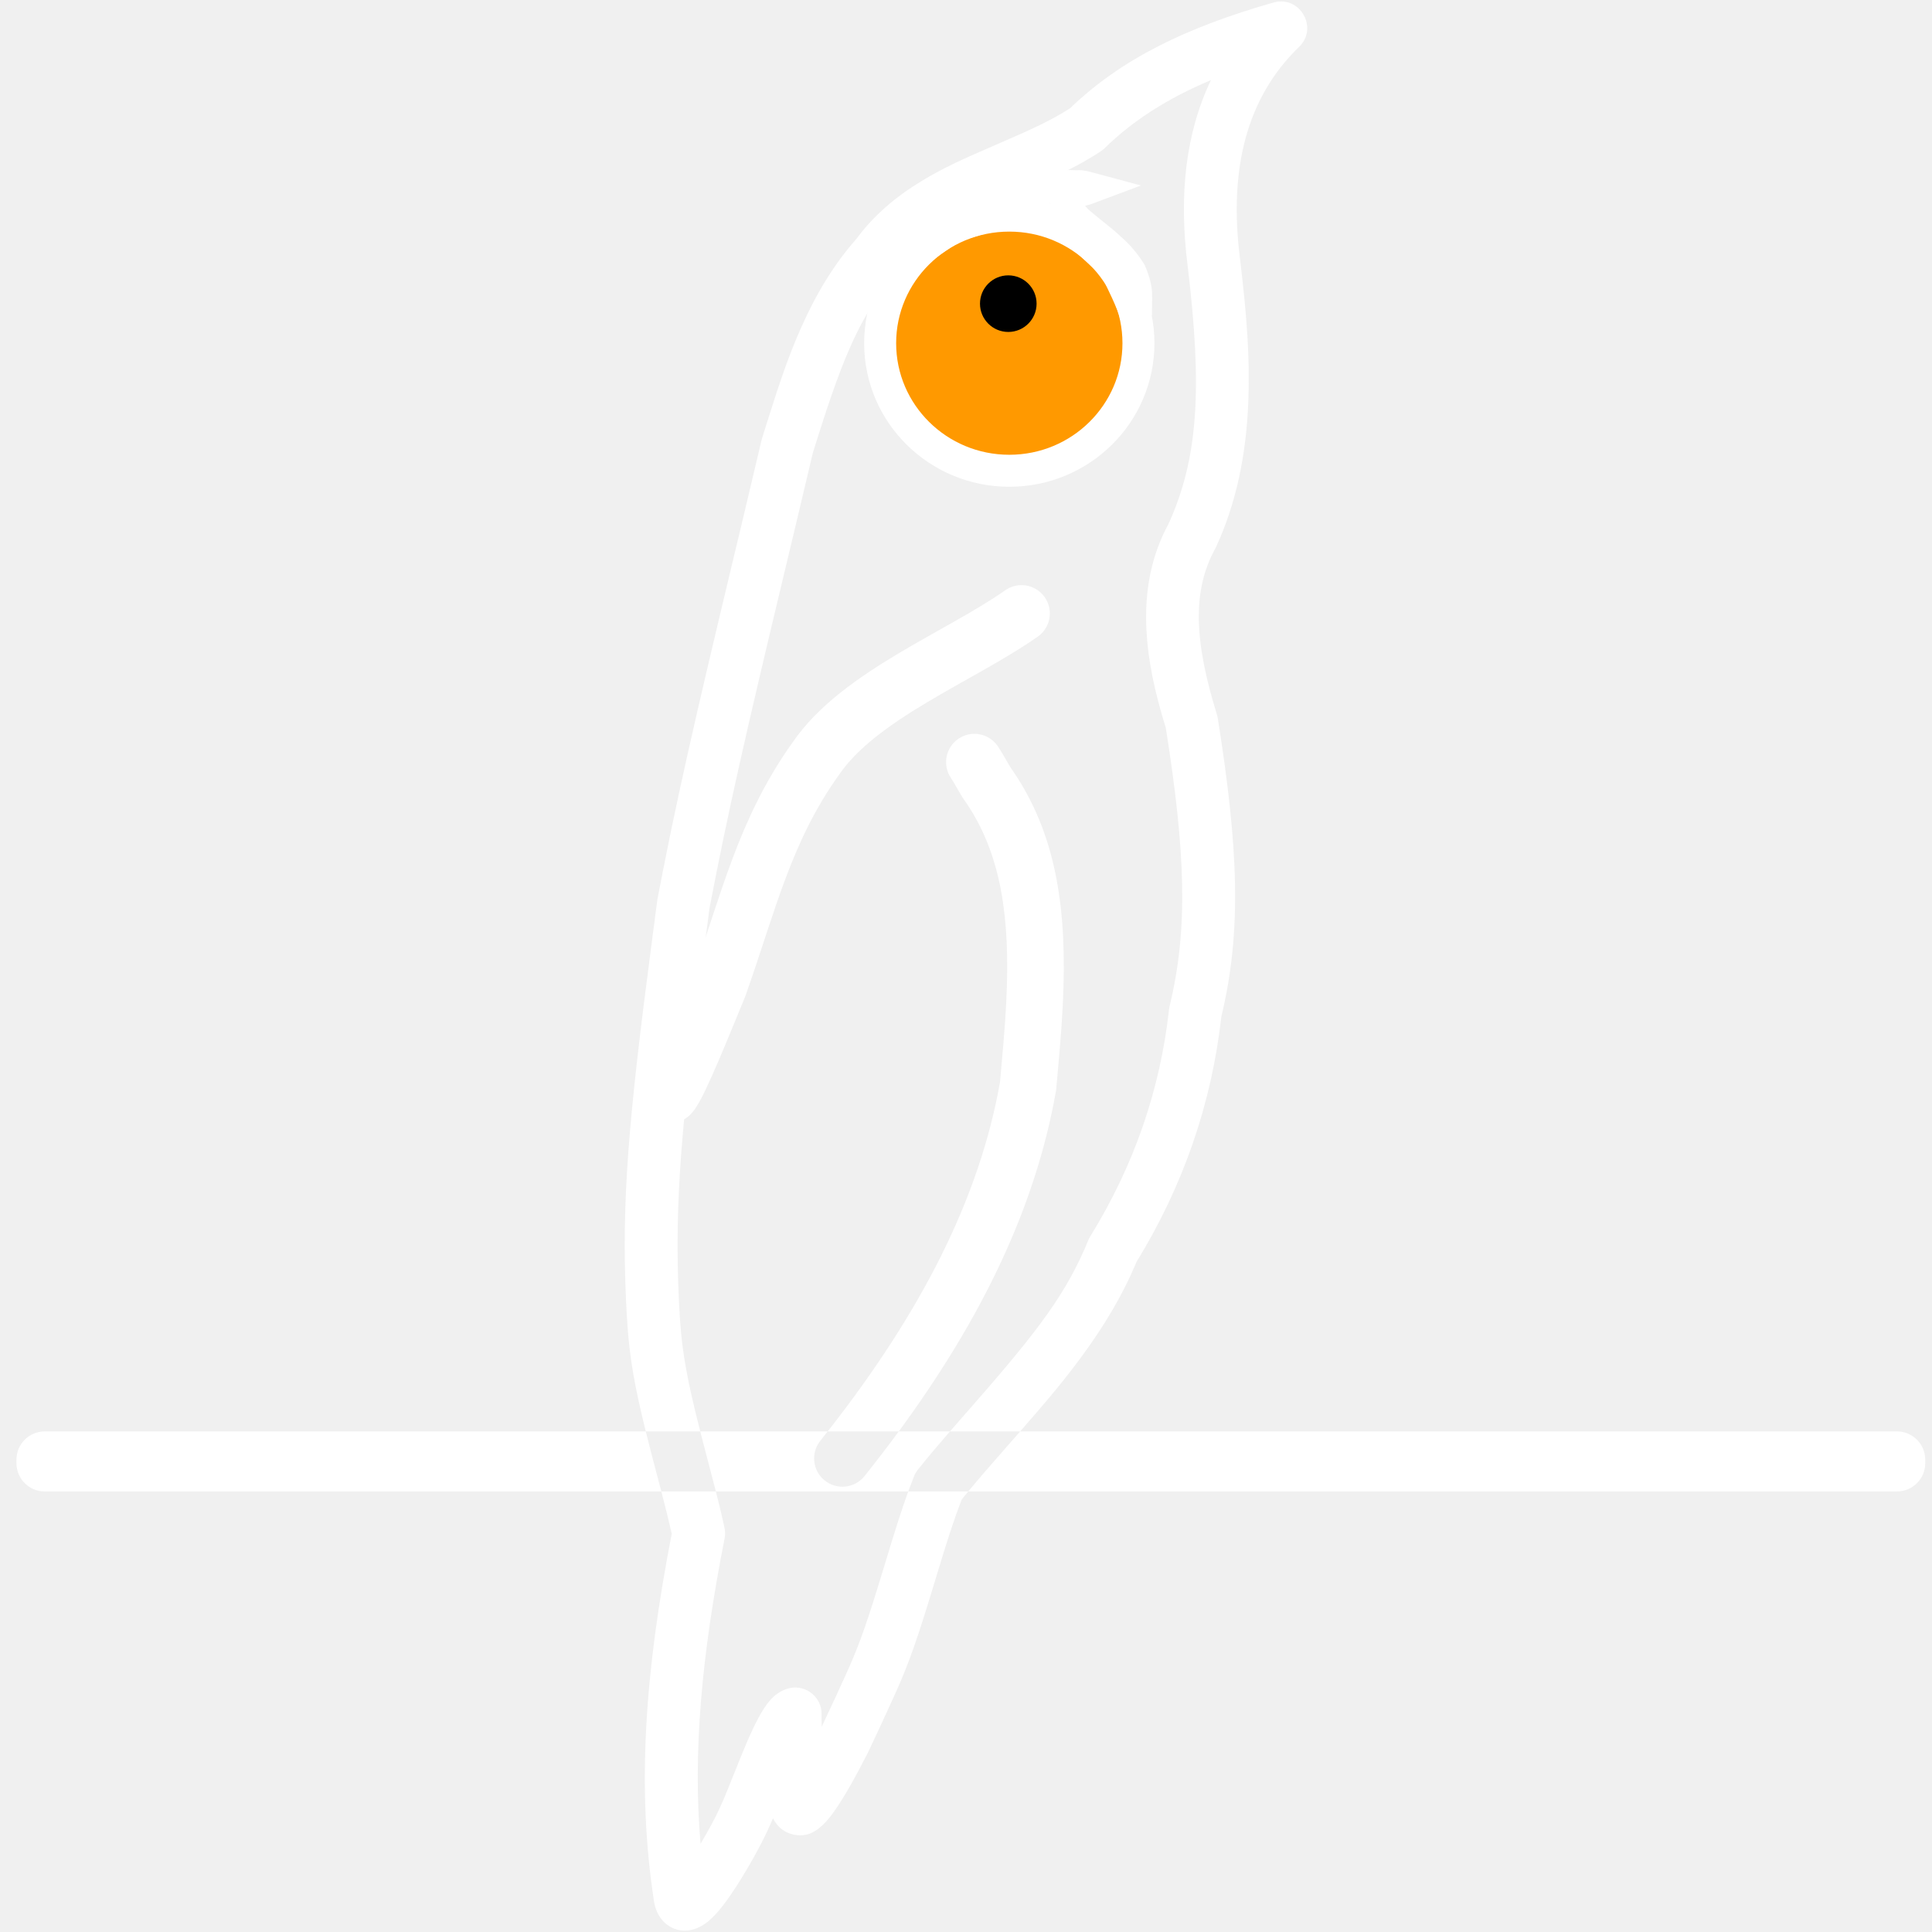
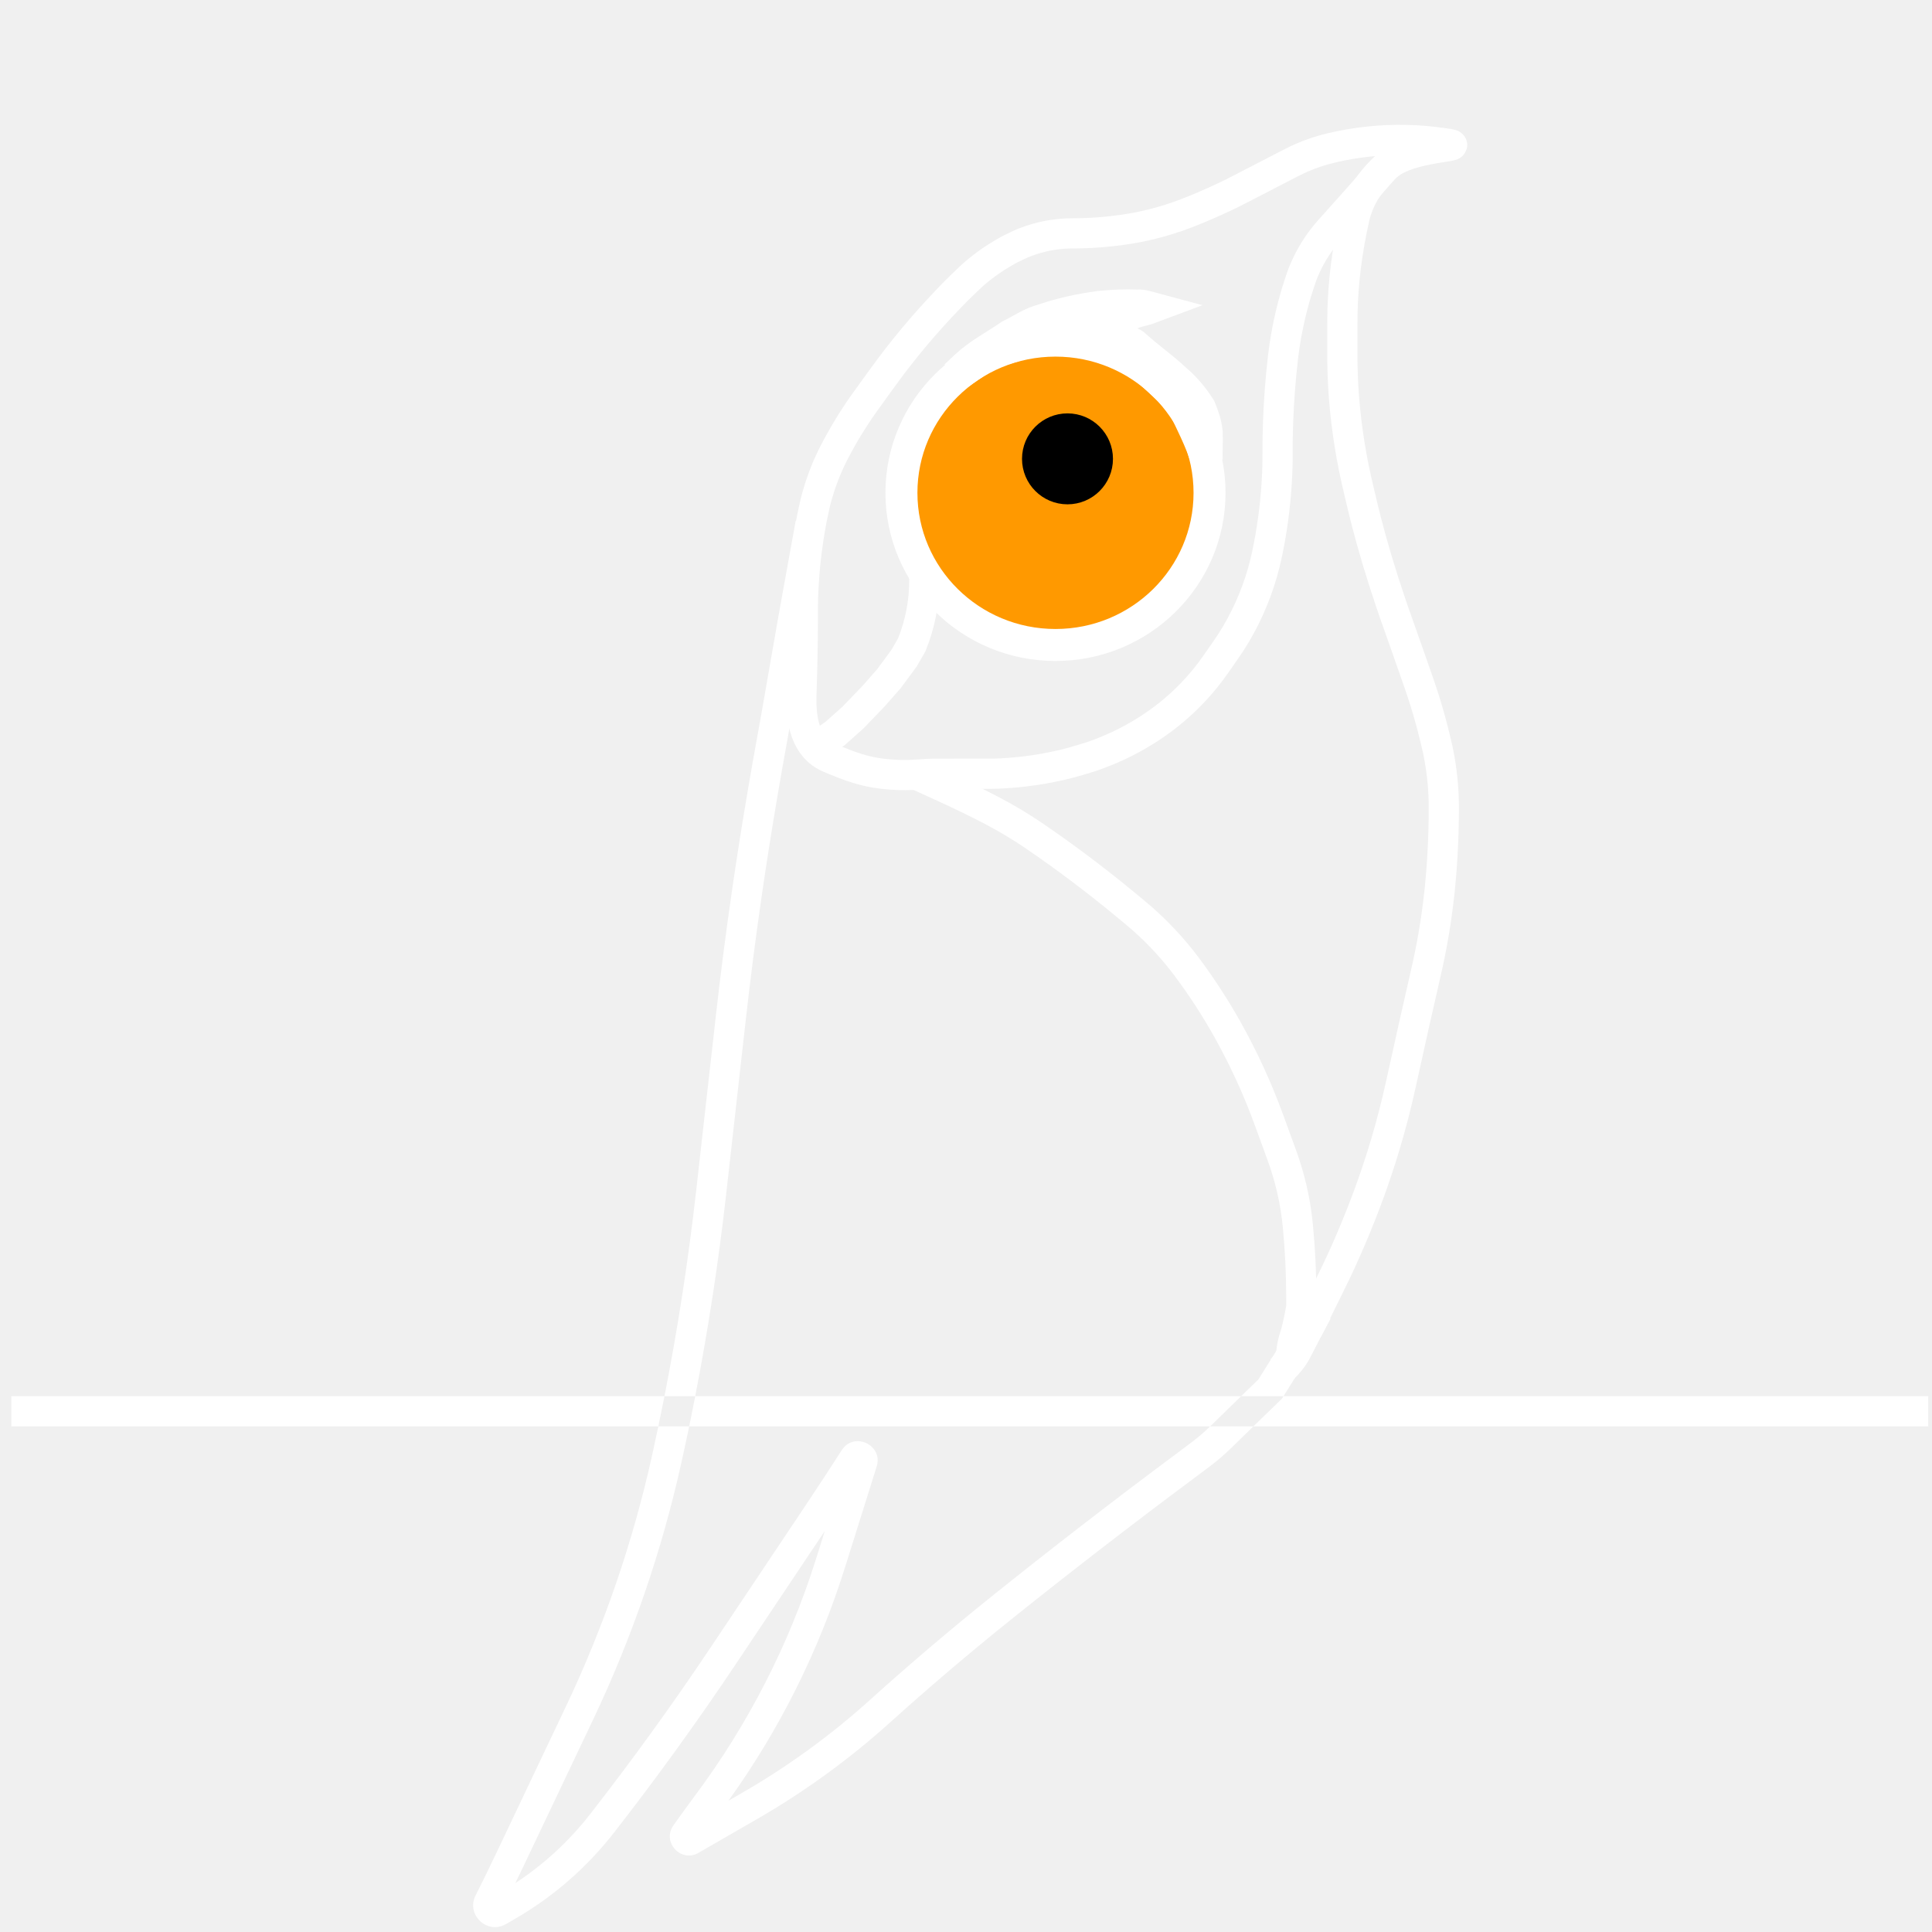
<svg xmlns="http://www.w3.org/2000/svg" width="512px" height="512px" viewBox="0 0 512 512" version="1.1">
-   <g id="icon-dark" stroke="none" fill="none" fill-rule="evenodd" stroke-width="1">
-     <g id="svg1" transform="translate(11.8606, 7.405)">
-       <path d="M242.991,389.984 C240.884,395.465 239.261,400.508 236.063,411.073 C235.919,411.549 235.919,411.549 235.774,412.026 C231.497,426.152 229.151,433.054 225.597,440.954 C223.3,446.059 221.003,451.025 218.275,456.794 L218.183,456.982 C214.849,463.521 211.833,468.943 209.14,472.715 C208.119,474.146 207.165,475.304 206.183,476.227 C203.993,478.29 201.687,479.491 198.332,478.751 C195.969,478.229 194.196,476.716 193.162,474.775 C193.102,474.663 193.045,474.551 192.993,474.438 C192.496,475.616 192.104,476.487 191.589,477.599 C189.703,481.815 185.41,489.465 181.88,494.609 C179.387,498.243 177.231,500.809 175.036,502.366 C169.122,506.56 162.3,503.292 161.399,496.098 C161.402,496.122 161.406,496.146 161.41,496.169 L161.387,495.999 L161.377,495.921 L161.367,495.837 C161.368,495.85 161.37,495.863 161.373,495.875 C156.949,466.689 158.917,436.184 166.158,399.068 C165.423,395.787 164.659,392.694 163.397,387.848 L177.855,387.848 C178.802,391.567 179.451,394.302 180.137,397.442 C180.342,398.38 180.352,399.35 180.166,400.292 C174.061,431.205 171.717,457.122 173.788,481.232 C175.891,477.693 177.864,474.012 178.841,471.813 L178.887,471.71 C179.967,469.381 180.481,468.126 183.306,461.059 C183.821,459.769 184.217,458.786 184.604,457.837 C186.331,453.603 187.673,450.586 188.992,448.117 C191.224,443.939 193.181,441.44 196.456,440.236 C201.064,438.543 205.938,441.996 205.87,446.904 C205.857,447.816 205.867,448.885 205.899,450.215 C208.471,444.77 210.651,440.052 212.83,435.209 C216.059,428.032 218.268,421.531 222.375,407.969 C222.519,407.493 222.519,407.493 222.663,407.017 C225.419,397.914 227.056,392.737 228.841,387.847 L244.737,387.847 C244.148,388.56 243.572,389.265 242.991,389.984 Z M159.277,371.934 C160.05,375.057 160.935,378.488 161.951,382.339 C162.028,382.631 162.028,382.631 162.105,382.923 C162.59,384.76 163.016,386.384 163.397,387.848 L0,387.846 C-4.142,387.846 -7.5,384.489 -7.5,380.346 L-7.5,379.434 C-7.5,375.292 -4.142,371.934 0,371.934 Z M239.889,371.935 C236.345,376.018 234.002,378.811 231.395,382.064 C230.952,382.617 230.596,383.233 230.338,383.892 C229.812,385.237 229.321,386.531 228.841,387.847 L177.855,387.848 C177.261,385.517 176.551,382.799 175.642,379.352 C175.565,379.06 175.565,379.06 175.488,378.768 C174.842,376.319 174.252,374.051 173.713,371.934 L207.492,371.934 C206.844,372.76 206.191,373.586 205.53,374.414 C202.947,377.652 203.477,382.371 206.715,384.954 C209.953,387.537 214.672,387.007 217.256,383.769 C220.413,379.811 223.438,375.868 226.327,371.934 Z M490.848,371.934 C494.99,371.934 498.348,375.292 498.348,379.434 L498.348,380.346 C498.348,384.489 494.99,387.846 490.848,387.846 L244.737,387.847 C247.452,384.558 250.455,381.092 255.588,375.249 C255.749,375.065 255.749,375.065 255.911,374.882 C256.819,373.848 257.679,372.868 258.496,371.934 L490.848,371.934 Z M332.394,5.037 C318.512,18.433 313.756,37.404 316.736,61.02 L316.741,61.061 C318.64,76.866 319.394,87.909 318.956,99.029 C318.396,113.26 315.747,125.893 310.438,137.489 C310.365,137.65 310.285,137.808 310.199,137.963 C303.988,149.196 304.654,162.694 310.63,181.934 C310.729,182.253 310.805,182.58 310.858,182.91 C316.344,217.391 317.238,239.425 311.811,261.995 C309.204,285.177 301.658,306.92 289.309,327.041 C285.703,335.708 280.815,343.949 274.437,352.561 C270.059,358.472 266.187,363.138 258.496,371.934 L239.889,371.935 C241.371,370.227 243.062,368.294 245.071,366.008 C245.232,365.825 245.232,365.825 245.394,365.641 C263.631,344.885 270.868,335.112 276.57,321.232 C276.715,320.879 276.889,320.537 277.09,320.212 C288.605,301.577 295.585,281.504 297.952,260.048 C297.985,259.748 298.038,259.451 298.109,259.158 C303.07,238.795 302.293,218.316 297.1,185.554 C294.082,175.757 292.349,167.5 291.951,159.445 C291.443,149.169 293.233,139.843 297.802,131.455 L297.709,131.662 L297.948,131.188 C297.899,131.277 297.85,131.366 297.802,131.455 L297.709,131.662 C305.868,113.839 306.677,95.164 302.955,63.689 L302.846,62.772 C300.517,44.315 302.356,27.774 309.068,13.816 C297.638,18.632 288.478,24.432 280.848,31.888 C280.518,32.21 280.157,32.5 279.77,32.751 C273.97,36.52 269.032,38.897 257.946,43.674 C257.772,43.748 257.772,43.748 257.599,43.823 C239.61,51.574 232.381,55.946 226.177,64.445 C226.046,64.625 225.906,64.798 225.759,64.964 C216.726,75.144 211.893,86.035 204.716,108.898 C204.595,109.284 204.468,109.688 204.318,110.167 C204.12,110.802 204.12,110.802 203.92,111.438 C203.765,111.933 203.647,112.311 203.536,112.666 C202.156,118.554 200.705,124.675 198.89,132.271 C198.2,135.161 197.71,137.21 196.374,142.788 C185.638,187.624 181.005,208.003 176.176,233.214 C175.789,236.212 175.506,238.375 174.72,244.354 C168.685,290.252 166.874,311.147 168.033,336.681 C168.127,338.763 168.246,340.827 168.389,342.872 C168.997,351.53 170.38,358.846 173.713,371.934 L159.277,371.934 C156.353,360.113 155.046,352.723 154.424,343.851 C154.272,341.69 154.147,339.512 154.047,337.316 C152.839,310.687 154.698,289.239 160.839,242.529 C161.643,236.416 161.92,234.302 162.32,231.205 C162.338,231.064 162.36,230.924 162.387,230.785 C167.284,205.202 171.944,184.692 182.759,139.528 C184.094,133.952 184.584,131.905 185.273,129.018 C187.109,121.332 188.572,115.164 189.964,109.22 C190.003,109.052 190.049,108.886 190.1,108.721 C190.235,108.293 190.369,107.863 190.56,107.254 C190.759,106.618 190.759,106.618 190.959,105.982 C191.109,105.5 191.237,105.094 191.359,104.705 C195.016,93.055 197.319,86.47 200.433,79.453 C204.493,70.303 209.194,62.592 215.097,55.897 C219.645,49.742 225.356,44.818 232.465,40.518 C237.758,37.318 242.297,35.172 252.059,30.966 C252.233,30.891 252.233,30.891 252.406,30.816 C262.466,26.482 266.968,24.329 271.721,21.281 C285.287,8.238 302.425,-0.116 325.613,-6.731 C332.621,-8.731 337.638,-0.024 332.394,5.037 Z M252.608,190.416 C253.308,191.469 253.793,192.283 254.807,194.052 C254.813,194.062 254.813,194.062 254.818,194.071 C255.376,195.044 255.626,195.474 255.927,195.967 C266.953,211.619 270.695,230.06 269.972,254.246 C269.77,261.018 269.339,266.873 268.341,277.939 C268.269,278.743 268.269,278.743 268.196,279.544 C268.139,280.185 268.095,280.667 268.053,281.137 L268.025,281.454 L267.969,281.768 C262.567,312.45 248.395,341.893 226.327,371.934 L207.492,371.934 C232.141,340.51 247.656,310.367 253.151,279.377 C253.182,279.029 253.216,278.652 253.257,278.196 C253.329,277.395 253.329,277.395 253.402,276.593 C254.373,265.815 254.788,260.18 254.979,253.798 C255.619,232.356 252.425,216.836 243.422,204.232 L243.264,204.011 L243.122,203.779 C242.728,203.132 242.431,202.624 241.806,201.534 C241.801,201.525 241.801,201.525 241.796,201.515 C240.944,200.031 240.572,199.405 240.114,198.717 C237.822,195.267 238.761,190.612 242.211,188.32 C245.661,186.027 250.316,186.966 252.608,190.416 Z" id="Combined-Shape" fill="#FFFFFF" />
-       <path d="M258.853,155.161 C242.511,166.658 215.83,176.786 204.323,193.648 C190.756,212.631 186.493,231.852 178.608,254.034 C174.869,263.009 168.037,280.29 165.784,282.66" id="path3" stroke="#FFFFFF" stroke-width="15" stroke-linecap="round" />
-       <ellipse id="path5" stroke="#FFFFFF" stroke-width="8.477" fill="#FF9900" cx="255.614" cy="83.543" rx="34.226" ry="33.809" />
-       <circle id="path6" stroke="#000000" stroke-width="4.102" fill="#000000" cx="255.346" cy="73.066" r="5.449" />
-       <path d="M235.666,55.472 C238.6,52.71 242.267,50.841 245.583,48.556 C247.977,47.387 250.199,45.809 252.805,45.138 C256.855,43.728 261.069,42.838 265.31,42.25 C268.085,41.982 270.865,41.81 273.653,41.955 C274.699,41.835 275.689,42.158 276.686,42.426 C275.037,43.047 273.238,43.184 271.711,44.11 C271.012,44.826 270.592,45.914 270.607,46.923 C270.922,48.579 272.365,49.636 273.354,50.905 C276.261,53.551 279.523,55.789 282.38,58.5 C284.483,60.282 286.247,62.437 287.719,64.761 C288.426,66.476 289.052,68.272 289.205,70.141 C289.295,71.99 289.135,74.394 289.194,76.251 C288.074,72.216 285.473,67.375 283.613,63.205 C280.178,60.065 276.814,56.813 273.335,53.743 C269.609,52.342 265.905,50.809 262.164,49.489 C258.245,49.559 254.31,49.528 250.401,49.661 C247.056,50.739 243.653,51.682 240.345,52.844 L233.38,57.624 L235.666,55.472 Z" id="path7" stroke="#FFFFFF" stroke-width="8.477" />
+   <g id="icon" stroke="none" fill="none" fill-rule="evenodd" stroke-width="1">
+     <g id="Group" transform="translate(126, 35)">
+       <g id="icon" transform="translate(-80, -35)">
+         <g id="Group" transform="translate(192.8876, 80.927)">
+           <ellipse id="path5" stroke="#FFFFFF" stroke-width="8.477" fill="#FF9900" cx="40.827" cy="49.671" rx="40.827" ry="40.329" />
+           <circle id="path6" stroke="#000000" stroke-width="4.102" fill="#000000" cx="44.008" cy="40.673" r="10" />
+           <path d="M17.032,16.187 C20.533,12.892 24.907,10.662 28.861,7.937 C31.718,6.543 34.368,4.66 37.476,3.859 C42.308,2.177 47.335,1.115 52.393,0.414 C55.703,0.095 59.02,-0.11 62.345,0.063 C63.593,-0.08 64.774,0.305 65.964,0.625 C63.997,1.365 61.85,1.529 60.028,2.633 C59.195,3.488 52.376,4.79 52.393,5.994 C52.769,7.969 60.809,9.225 61.988,10.739 C65.457,13.894 69.347,16.565 72.755,19.799 C75.264,21.924 77.368,24.495 79.124,27.267 C79.967,29.312 80.714,31.454 80.897,33.684 C81.004,35.89 80.813,38.758 80.884,40.973 C79.547,36.16 76.445,30.385 74.226,25.411 C70.129,21.666 66.116,17.786 61.966,14.124 C57.521,12.452 53.103,10.624 48.64,9.049 C43.966,9.133 39.272,9.096 34.609,9.254 C30.619,10.54 26.56,11.665 22.613,13.052 L14.305,18.753 L17.032,16.187 Z" id="path7" stroke="#FFFFFF" stroke-width="8.477" />
+         </g>
+       </g>
+       <path d="M200.358,348.665 C198.617,350.368 196.739,351.987 194.726,353.524 C193.911,354.145 192.448,355.242 190.326,356.821 C174.008,368.967 157.999,381.327 142.304,393.902 L142.285,393.916 C131.207,402.792 120.39,411.987 109.847,421.492 C99.064,431.212 87.288,439.769 74.713,447.022 L59.109,456.02 C54.427,458.72 49.353,453.164 52.465,448.746 C54.304,446.134 56.179,443.548 58.09,440.988 C72.291,421.964 83.176,400.679 90.287,378.029 L92.58,370.724 L68.998,406 C58.773,421.295 47.992,436.21 36.677,450.717 C29.5,459.917 20.619,467.65 10.518,473.493 L8.08,474.904 C3.108,477.78 -2.557,472.422 0.037,467.297 C1.819,463.776 3.557,460.233 5.25,456.668 L23.941,417.311 C34.035,396.057 41.701,373.734 46.795,350.763 C47.368,348.178 47.925,345.591 48.468,343 L56.639,343.001 C55.984,346.17 55.306,349.335 54.605,352.494 C49.382,376.052 41.519,398.946 31.168,420.743 L12.477,460.1 C11.851,461.418 11.219,462.733 10.574,464.042 C18.12,459.093 24.806,452.928 30.369,445.796 C41.564,431.444 52.231,416.687 62.347,401.554 L87.588,363.798 C90.79,359.008 93.946,354.186 97.054,349.335 C100.303,344.264 108.125,347.918 106.322,353.664 L97.919,380.425 C90.977,402.539 80.568,423.4 67.048,442.207 L70.716,440.092 C82.805,433.12 94.125,424.894 104.49,415.55 C115.149,405.942 126.084,396.645 137.283,387.673 L137.302,387.658 C153.072,375.023 169.156,362.606 185.549,350.404 C187.647,348.842 189.091,347.76 189.873,347.163 C191.608,345.84 193.219,344.452 194.708,343.001 L206.163,343 C204.304,344.809 202.378,346.689 200.358,348.665 Z M50.092,335.001 C49.567,337.67 49.025,340.337 48.468,343 L-123,343 L-123,335 Z M202.915,335 C200.337,337.504 197.645,340.128 194.765,342.946 C194.746,342.964 194.727,342.982 194.708,343.001 L56.639,343.001 C57.19,340.337 57.724,337.67 58.243,335 Z M385,335 L385,343 L206.163,343 C208.671,340.557 211.058,338.243 213.387,335.993 L213.741,335.651 L214.001,335.237 L214.148,335 L385,335 Z M84.88,102.978 L92.749,104.42 L91.555,110.94 C89.264,123.444 87.042,135.961 84.887,148.489 C84.104,153.042 83.298,157.592 82.468,162.137 C81.643,166.651 80.848,171.171 80.082,175.695 L79.816,177.264 C78.444,185.37 77.165,193.493 75.978,201.629 C74.353,212.771 72.911,223.939 71.653,235.129 L66.445,281.434 C64.425,299.394 61.689,317.264 58.243,335 L50.092,335.001 C53.637,316.972 56.441,298.803 58.495,280.54 L63.703,234.235 C64.971,222.958 66.424,211.703 68.062,200.474 C69.257,192.278 70.546,184.095 71.929,175.928 L72.194,174.36 C72.966,169.801 73.767,165.248 74.598,160.699 C75.423,156.181 76.225,151.659 77.003,147.133 C79.162,134.576 81.39,122.031 83.686,109.499 L84.88,102.978 Z M219.567,310.687 L226.63,314.445 L224.472,318.5 L224.406,318.624 L224.331,318.744 L214.148,335 L202.915,335 C204.472,333.487 205.988,332.018 207.48,330.577 L217.476,314.617 L219.567,310.687 Z" id="Combined-Shape" fill="#FFFFFF" />
+       <path d="M256.627,2.947 C252.859,2.455 250.975,2.21 246.894,2.106 C240.105,1.934 233.323,2.647 226.718,4.226 C224.106,4.851 221.552,5.697 219.084,6.756 C217.497,7.437 215.686,8.376 212.064,10.254 L210.591,11.018 L208.751,11.972 C203.599,14.643 201.023,15.979 198.807,17.035 C196.831,17.978 194.833,18.877 192.817,19.731 C190.568,20.683 189.808,20.976 188.288,21.561 C186.878,22.104 186.173,22.375 184.012,23.061 C182.01,23.697 179.982,24.249 177.934,24.716 C175.724,25.219 174.979,25.343 173.488,25.589 C171.989,25.837 171.239,25.961 168.976,26.224 C165.399,26.638 161.801,26.846 158.2,26.846 C154.54,26.846 150.904,27.43 147.429,28.577 C145.439,29.233 144.807,29.531 143.543,30.127 C142.148,30.784 141.45,31.113 139.459,32.291 C137.49,33.455 135.604,34.755 133.815,36.181 C132.006,37.624 131.45,38.159 130.339,39.229 C127.907,41.572 126.69,42.744 123.231,46.446 C120.066,49.833 117.024,53.334 114.111,56.941 C110.917,60.898 109.197,63.274 105.758,68.025 C103.356,71.345 102.154,73.005 100.818,75.039 C98.728,78.219 96.807,81.508 95.064,84.891 C93.309,88.297 91.88,91.862 90.795,95.537 C90.126,97.805 89.953,98.617 89.609,100.241 C89.039,102.924 88.754,104.265 88.167,108.211 C87.623,111.875 87.236,115.561 87.007,119.258 C86.761,123.238 86.761,124.568 86.761,127.227 C86.761,130.317 86.761,131.862 86.693,136.501 C86.633,140.629 86.531,144.757 86.39,148.883 C86.231,153.524 86.436,162.509 93.525,165.715 C94.014,165.936 94.527,166.155 95.063,166.373 C99.281,168.084 102.907,169.468 107.795,170.044 C114.517,170.836 118.015,170.07 121.072,170.062 C123.787,170.055 126.503,170.05 129.219,170.048 C132.275,170.044 133.293,170.044 135.329,170.044 C137.767,170.044 138.986,170.044 142.63,169.738 C146.148,169.443 149.645,168.934 153.102,168.214 C156.688,167.468 157.991,167.08 160.596,166.305 C162.888,165.623 164.033,165.283 166.973,164.099 C171.827,162.144 176.438,159.633 180.713,156.616 C184.975,153.609 188.849,150.088 192.248,146.132 C194.323,143.718 195.359,142.235 197.43,139.27 C199.801,135.874 200.987,134.177 202.875,130.686 C206.04,124.834 208.351,118.559 209.737,112.051 C211.065,105.817 211.929,99.494 212.323,93.133 C212.57,89.144 212.57,87.693 212.57,84.792 C212.57,82.095 212.57,80.747 212.698,77.06 C212.898,71.281 213.333,65.512 214.003,59.769 C214.557,55.01 215.454,50.298 216.685,45.668 C217.458,42.761 217.806,41.714 218.5,39.619 C219.025,38.038 219.287,37.248 220.215,35.256 C221.806,31.844 223.896,28.689 226.418,25.894 C228.902,23.141 231.372,20.377 233.83,17.602 C235.41,15.817 237.185,13.797 240.734,9.756 C246.439,3.261 265.199,4.064 256.627,2.947 Z" id="Path" stroke="#FFFFFF" stroke-width="8" />
+       <path d="M242.78,7.898 C241.61,8.881 241.026,9.372 240.133,10.259 C238.7,11.684 237.413,13.249 236.292,14.93 C235.16,16.628 234.255,18.467 233.6,20.399 C233.211,21.547 233.122,21.942 232.943,22.73 C232.725,23.69 232.616,24.17 232.32,25.617 C231.859,27.873 231.456,30.141 231.11,32.418 L231.11,32.418 C230.468,36.654 230.049,40.921 229.855,45.202 C229.731,47.949 229.731,50.971 229.731,57.013 C229.731,60.064 229.731,61.59 229.826,64.239 C229.974,68.385 230.296,72.522 230.791,76.64 C231.286,80.758 231.943,84.855 232.762,88.921 C233.285,91.521 233.648,93.053 234.373,96.116 C235.063,99.033 235.408,100.491 236.01,102.843 C236.947,106.505 237.961,110.148 239.052,113.768 C240.142,117.388 241.293,120.989 242.504,124.57 C243.282,126.87 243.77,128.249 244.746,131.005 C245.652,133.564 246.105,134.844 246.808,136.838 C247.901,139.941 248.987,143.047 250.068,146.154 C251.149,149.263 252.128,152.407 253.004,155.58 C253.565,157.612 253.8,158.567 254.27,160.477 C254.825,162.729 255.102,163.855 255.55,166.452 C256.266,170.614 256.627,174.83 256.627,179.053 C256.627,183.386 256.498,187.719 256.24,192.045 C256.074,194.814 255.996,195.736 255.839,197.578 C255.626,200.074 255.52,201.322 255.045,205.05 C254.616,208.421 254.092,211.78 253.474,215.122 C252.788,218.828 252.242,221.219 251.149,226 C250.097,230.606 249.571,232.908 248.801,236.32 C247.605,241.627 246.426,246.939 245.266,252.254 C244.104,257.576 242.745,262.852 241.19,268.072 C240.197,271.406 239.831,272.506 239.099,274.706 C238.068,277.804 237.552,279.352 235.819,283.932 C234.25,288.075 232.567,292.173 230.772,296.223 C228.785,300.708 227.631,303.048 225.324,307.729 C223.844,310.731 223.104,312.232 222.166,314.107 C221.331,315.774 220.49,317.437 219.641,319.097 C218.688,320.964 218.366,321.585 217.722,322.825 C217.414,323.419 217.26,323.716 216.698,324.546 C215.726,325.981 214.543,327.26 213.188,328.34" id="Path" stroke="#FFFFFF" stroke-width="8" />
+       <path d="M118.948,116.757 L118.948,118.867 C118.948,124.717 117.812,130.51 115.604,135.927 L113.579,139.437 L109.572,144.864 L105.523,149.471 L100.028,155.182 L95.327,159.361 L91.264,162.235" id="Path" stroke="#FFFFFF" stroke-width="8" />
+       <path d="M116.414,170.087 L124.319,173.691 C128.438,175.569 132.51,177.55 136.53,179.631 C140.547,181.711 144.434,184.033 148.169,186.585 L148.169,186.585 C156.389,192.2 164.348,198.188 172.023,204.527 L174.705,206.743 C179.867,211.006 184.501,215.871 188.509,221.233 C192.527,226.609 196.181,232.247 199.447,238.109 L199.447,238.109 C203.7,245.742 207.339,253.701 210.331,261.91 L213.722,271.216 C215.912,277.226 217.33,283.491 217.941,289.858 C218.555,296.248 218.862,302.664 218.862,309.083 L218.862,311.374 C218.222,315.048 217.608,317.746 217.021,319.469 C216.434,321.191 216.107,323.39 216.042,326.065" id="Path" stroke="#FFFFFF" stroke-width="8" />
    </g>
  </g>
</svg>
